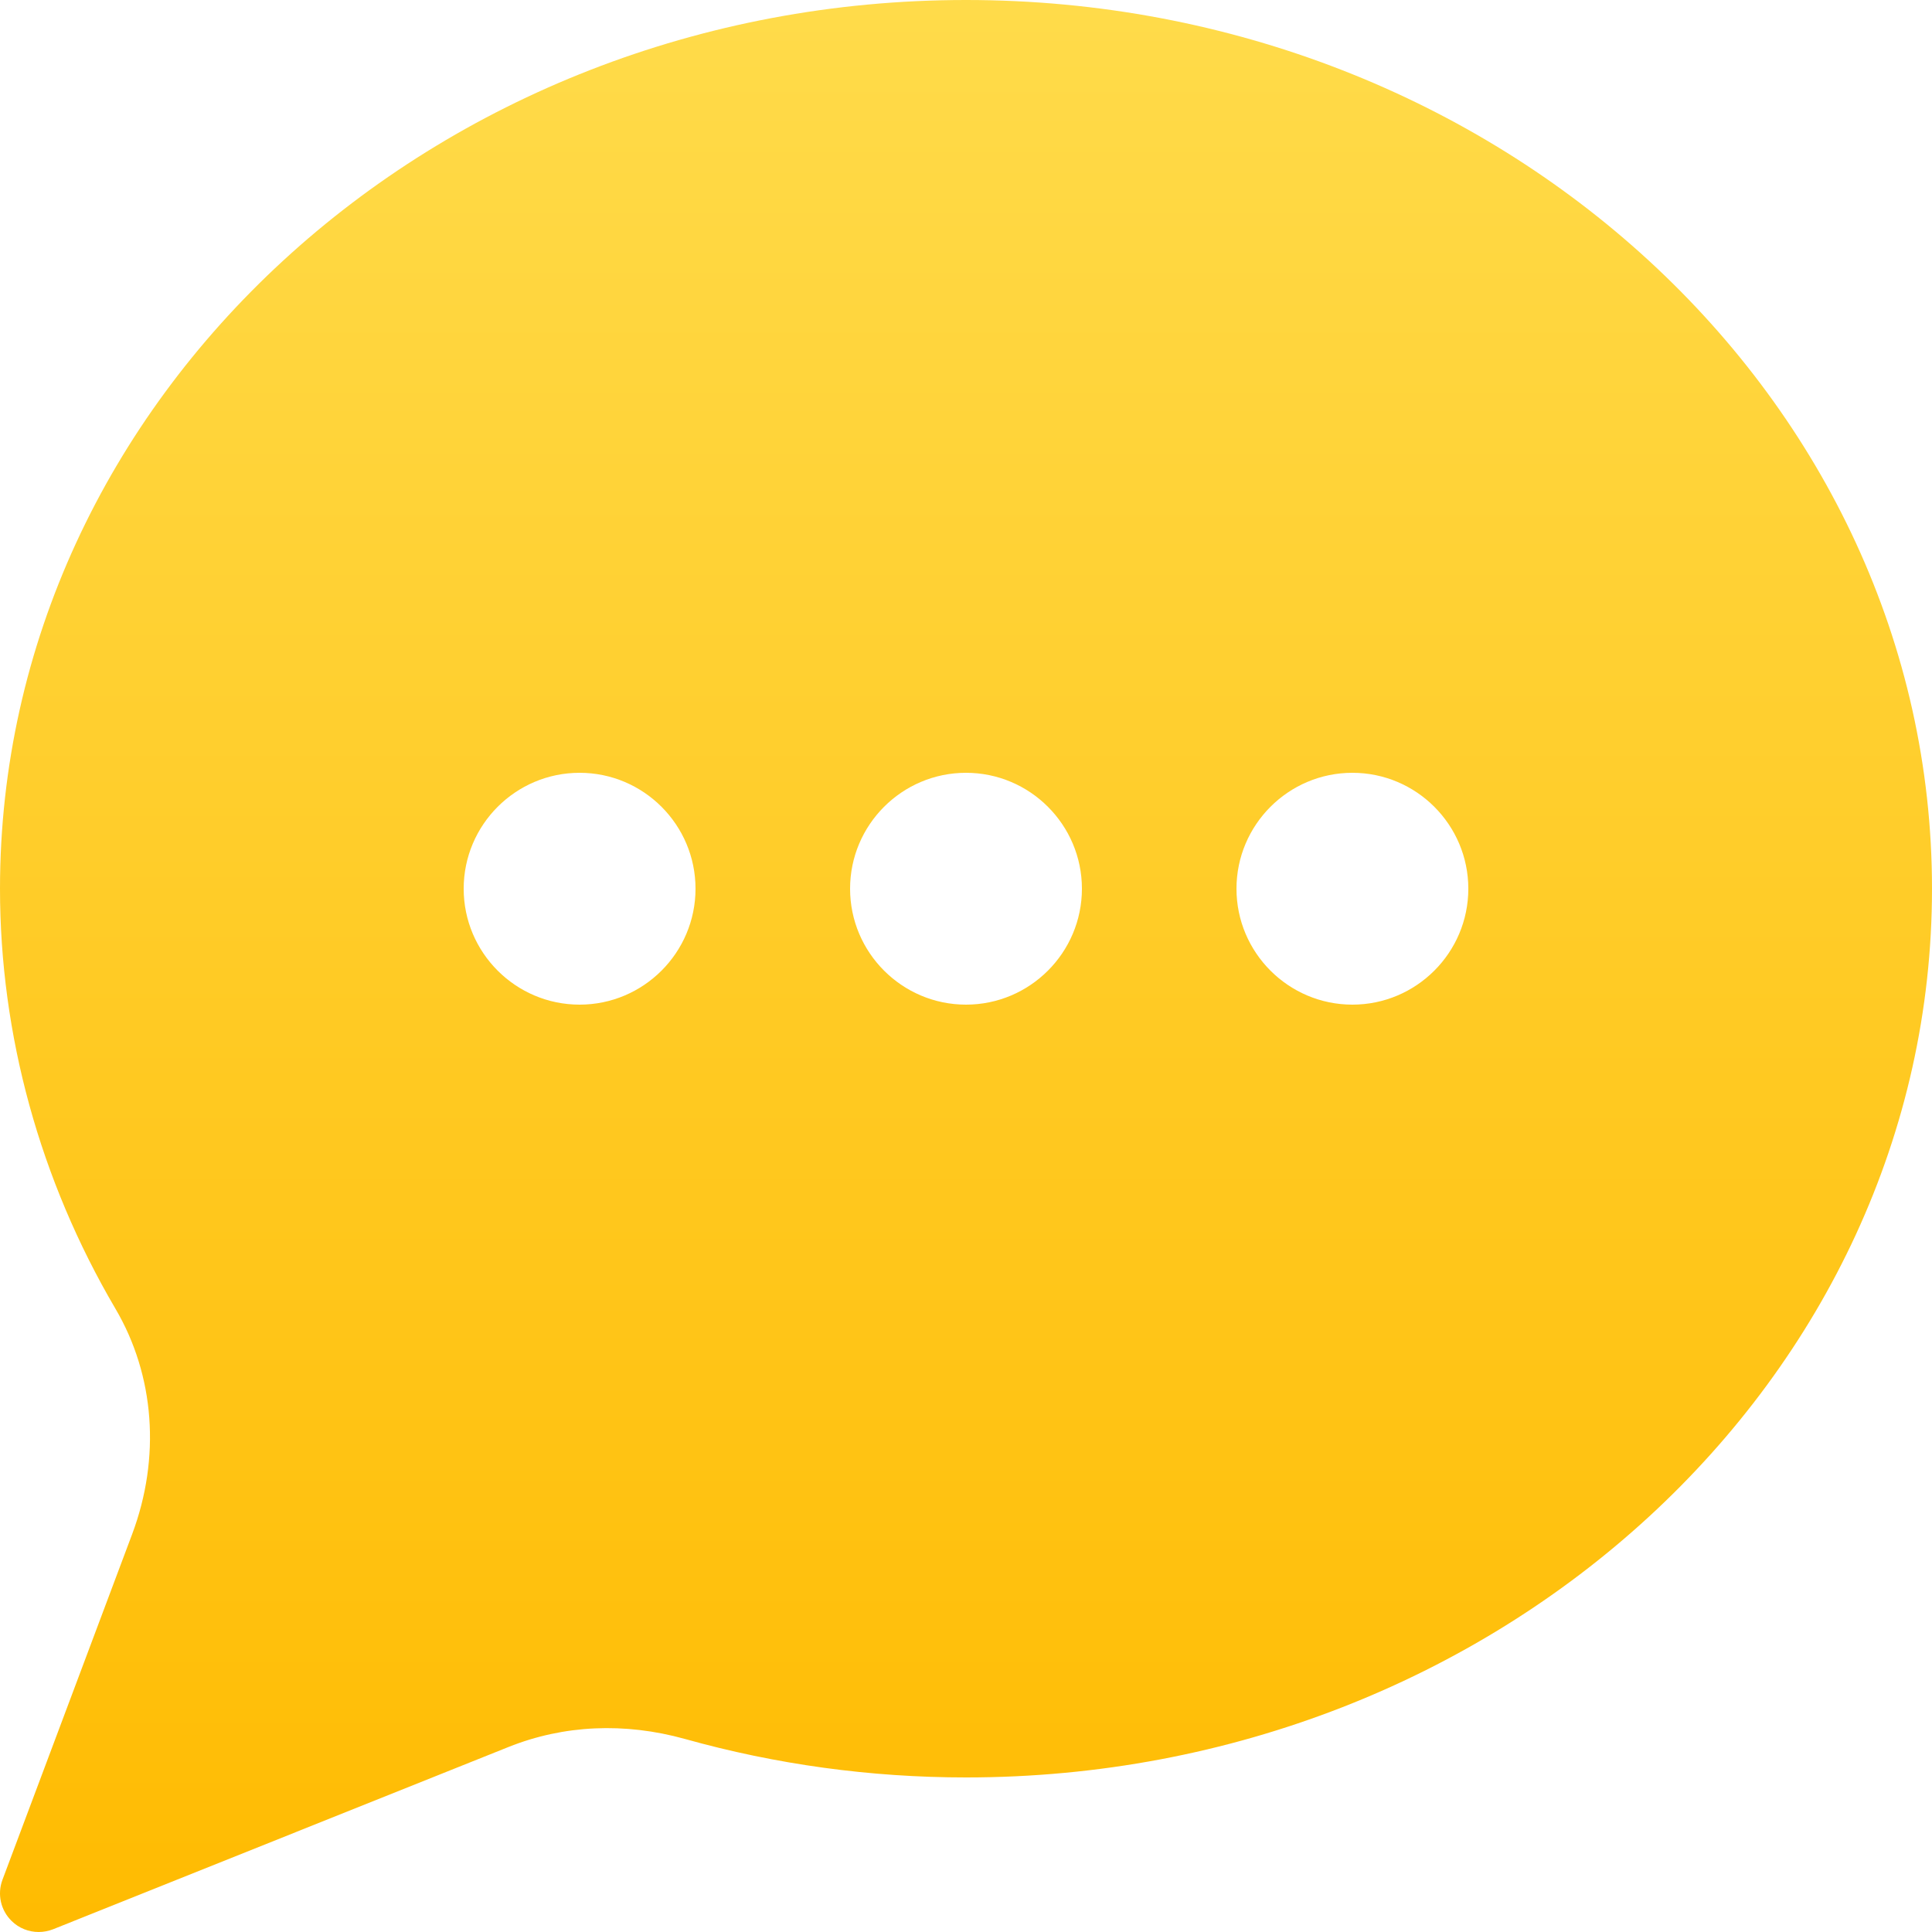
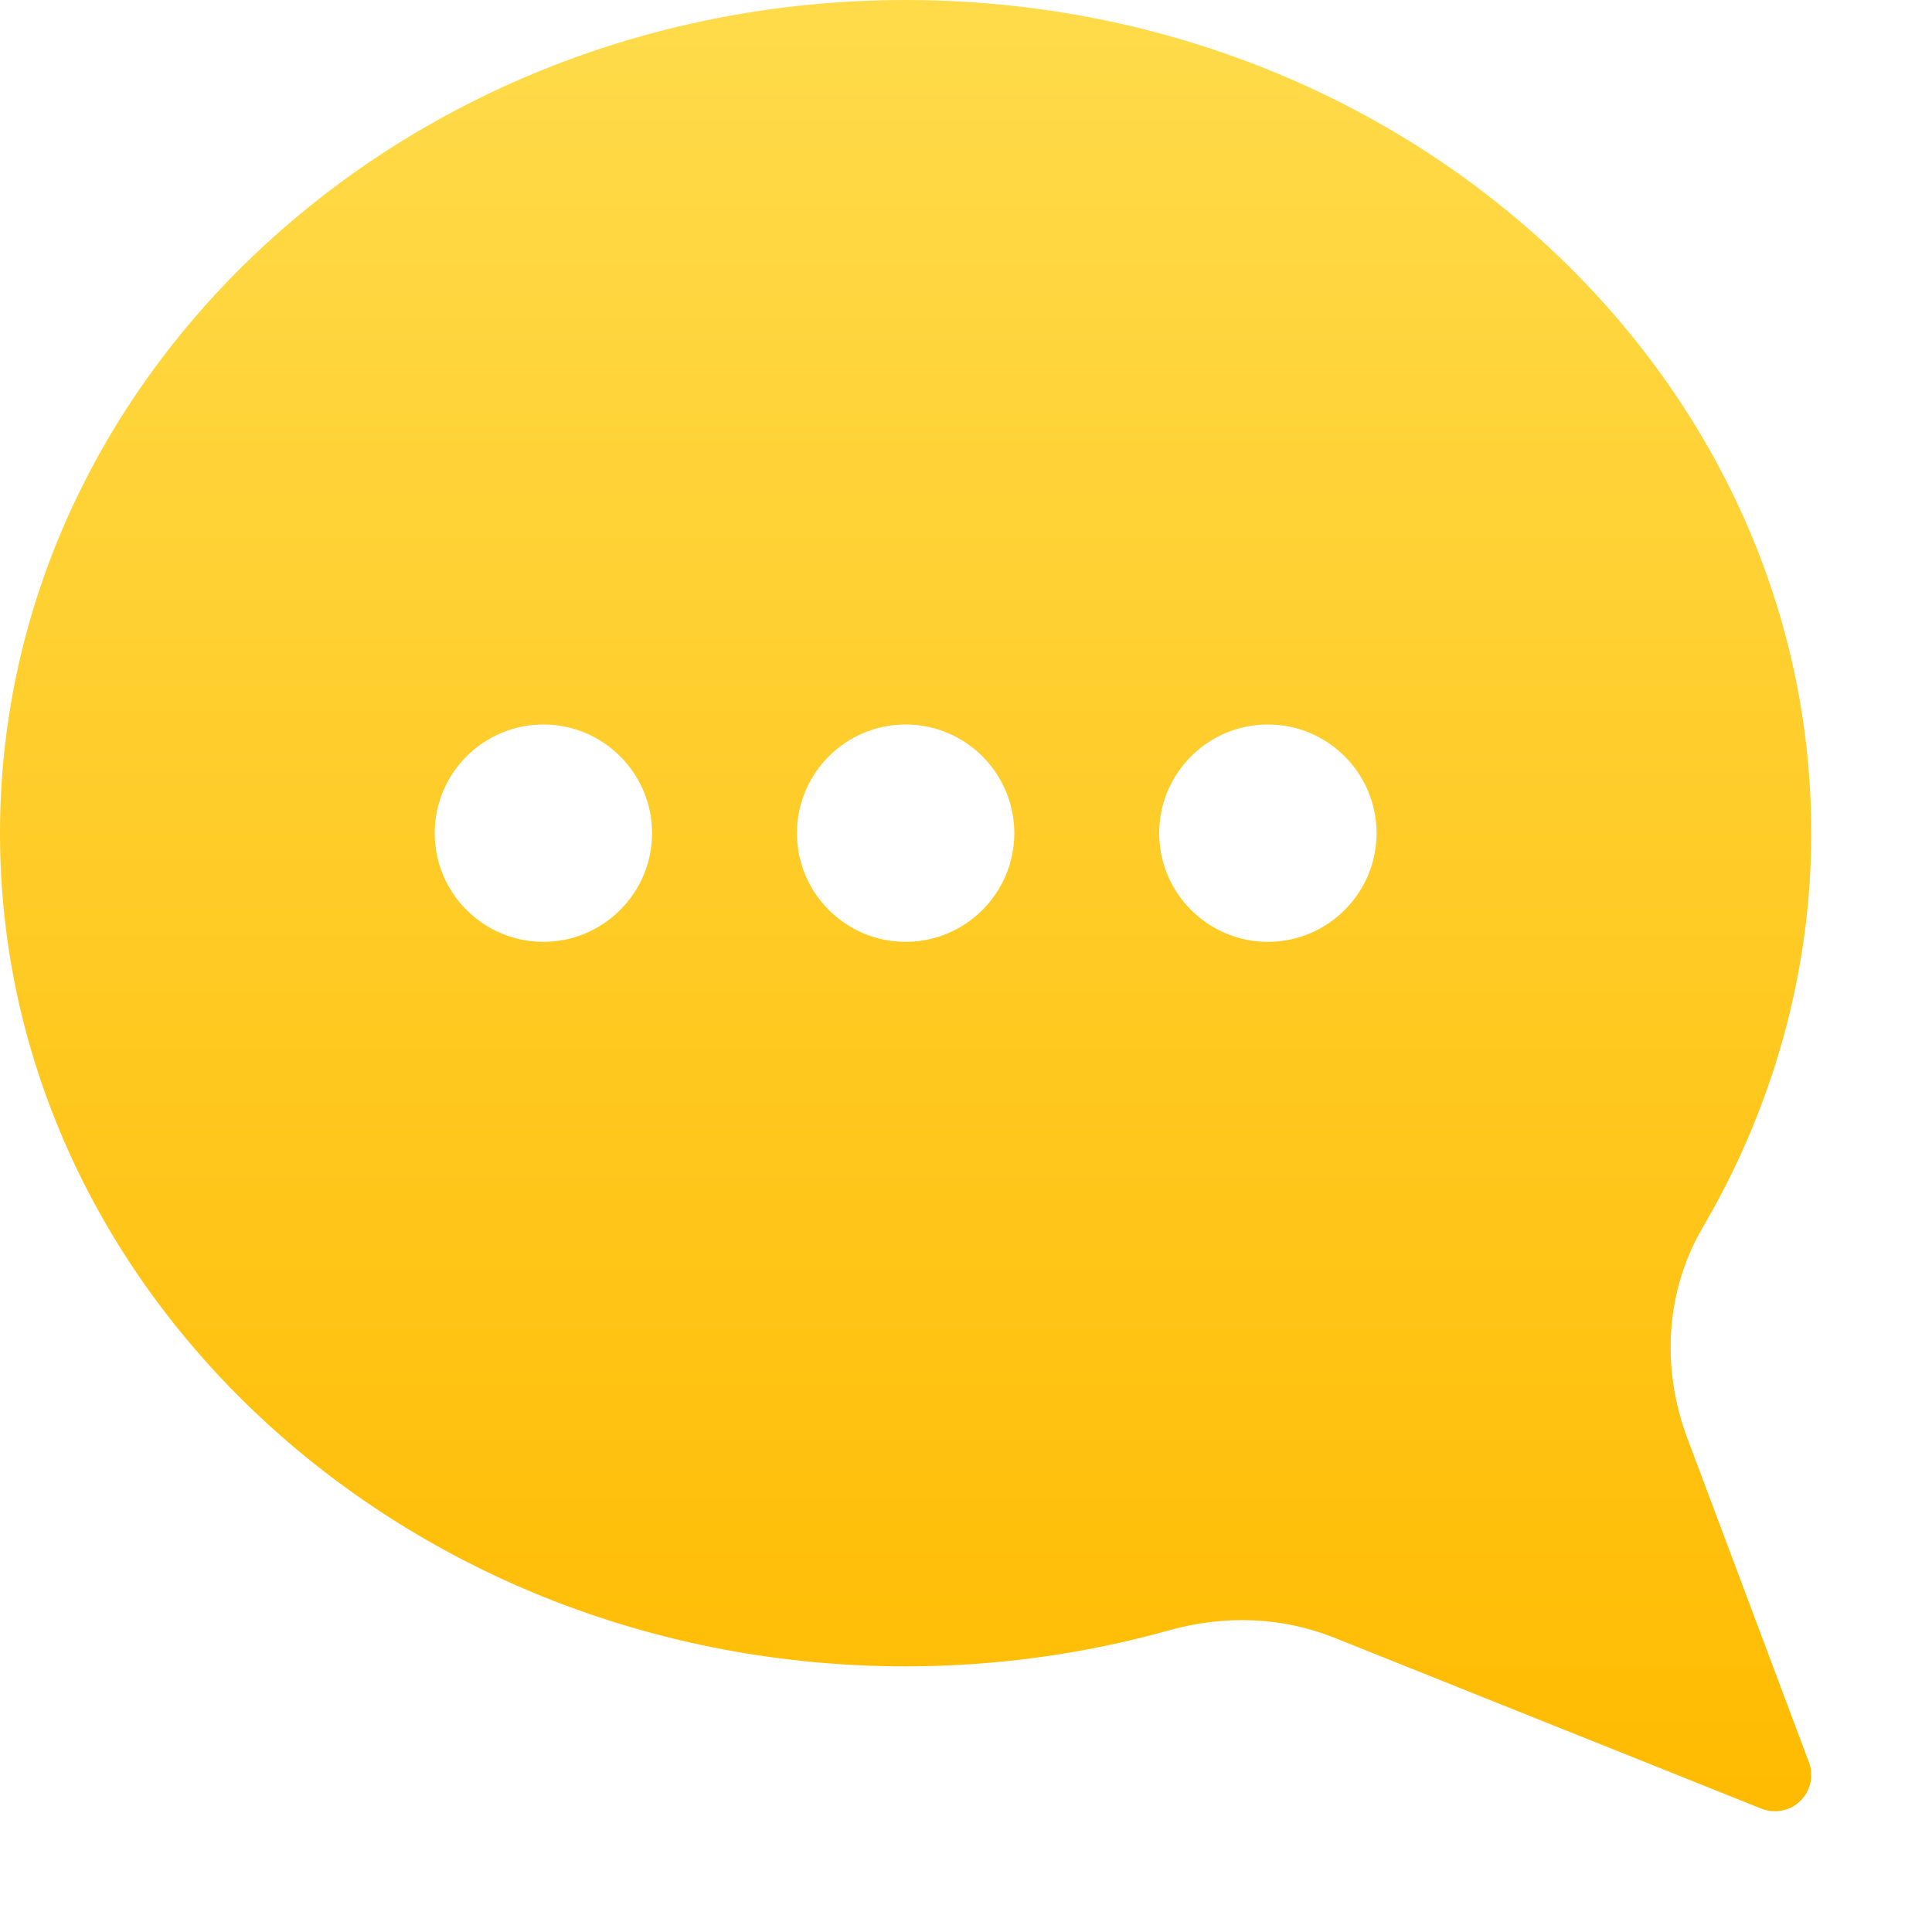
- <svg xmlns="http://www.w3.org/2000/svg" width="25px" height="25px" viewBox="0 0 25 25" version="1.1">
+ <svg xmlns="http://www.w3.org/2000/svg" width="20pt" height="20pt">
  <defs>
-     <linearGradient x1="50%" y1="0.466%" x2="50%" y2="99.677%" id="linearGradient-1">
-       <stop stop-color="#FFDB4A" offset="0%" />
-       <stop stop-color="#FFBB01" offset="100%" />
+     <linearGradient id="gradient0" gradientTransform="" gradientUnits="objectBoundingBox" x1="0.5" y1="0.005" x2="0.5" y2="0.997" spreadMethod="pad">
+       <stop stop-color="#ffdb4a" offset="0" stop-opacity="1" />
+       <stop stop-color="#ffbb01" offset="1" stop-opacity="1" />
    </linearGradient>
  </defs>
-   <g id="Page-1" stroke="none" stroke-width="1" fill="none" fill-rule="evenodd">
-     <g id="Filled" transform="translate(-50, -300)" fill="url(#linearGradient-1)">
-       <g id="message" transform="translate(50, 300)">
-         <path d="M17.5,13 C16.673,13 16,12.327 16,11.5 C16,10.673 16.673,10 17.5,10 C18.327,10 19,10.673 19,11.5 C19,12.327 18.327,13 17.5,13 M12.5,13 C11.673,13 11,12.327 11,11.5 C11,10.673 11.673,10 12.5,10 C13.327,10 14,10.673 14,11.5 C14,12.327 13.327,13 12.5,13 M7.5,13 C6.673,13 6,12.327 6,11.5 C6,10.673 6.673,10 7.5,10 C8.327,10 9,10.673 9,11.5 C9,12.327 8.327,13 7.5,13 M12.5,0 C5.607,0 6.49480469e-15,5.158 6.49480469e-15,11.5 C6.49480469e-15,13.392 0.517,15.271 1.494,16.935 C2.002,17.799 2.081,18.862 1.71,19.852 L0.032,24.324 C-0.038,24.51 0.009,24.719 0.15,24.857 C0.245,24.951 0.372,25 0.5,25 C0.563,25 0.626,24.988 0.686,24.965 L6.58,22.606 C7.295,22.32 8.082,22.285 8.863,22.502 C10.04,22.832 11.264,23 12.5,23 C19.393,23 25,17.842 25,11.5 C25,5.158 19.393,0 12.5,0" id="Fill-1" />
+   <g id="Page-1">
+     <g id="Filled" transform="translate(-0.625, -0.625)" fill="none">
+       <g id="message" transform="" fill="none">
+         <path id="Fill-1" transform="matrix(-1 0 0 1 25.625 0.625)" fill="url(#gradient0)" fill-rule="evenodd" d="M17.5 13C16.673 13 16 12.327 16 11.5C16 10.673 16.673 10 17.5 10C18.327 10 19 10.673 19 11.5C19 12.327 18.327 13 17.5 13M12.5 13C11.673 13 11 12.327 11 11.5C11 10.673 11.673 10 12.5 10C13.327 10 14 10.673 14 11.5C14 12.327 13.327 13 12.5 13M7.5 13C6.673 13 6 12.327 6 11.5C6 10.673 6.673 10 7.5 10C8.327 10 9 10.673 9 11.5C9 12.327 8.327 13 7.5 13M12.5 0C5.607 0 5.48349e-5 5.158 5.48349e-5 11.5C5.48349e-5 13.392 0.517 15.271 1.494 16.935C2.002 17.799 2.081 18.862 1.71 19.852L0.032 24.324C-0.038 24.51 0.009 24.719 0.15 24.857C0.245 24.951 0.372 25 0.5 25C0.563 25 0.626 24.988 0.686 24.965L6.58 22.606C7.295 22.32 8.082 22.285 8.863 22.502C10.04 22.832 11.264 23 12.5 23C19.393 23 25 17.842 25 11.5C25 5.158 19.393 0 12.5 0" />
      </g>
    </g>
  </g>
</svg>
